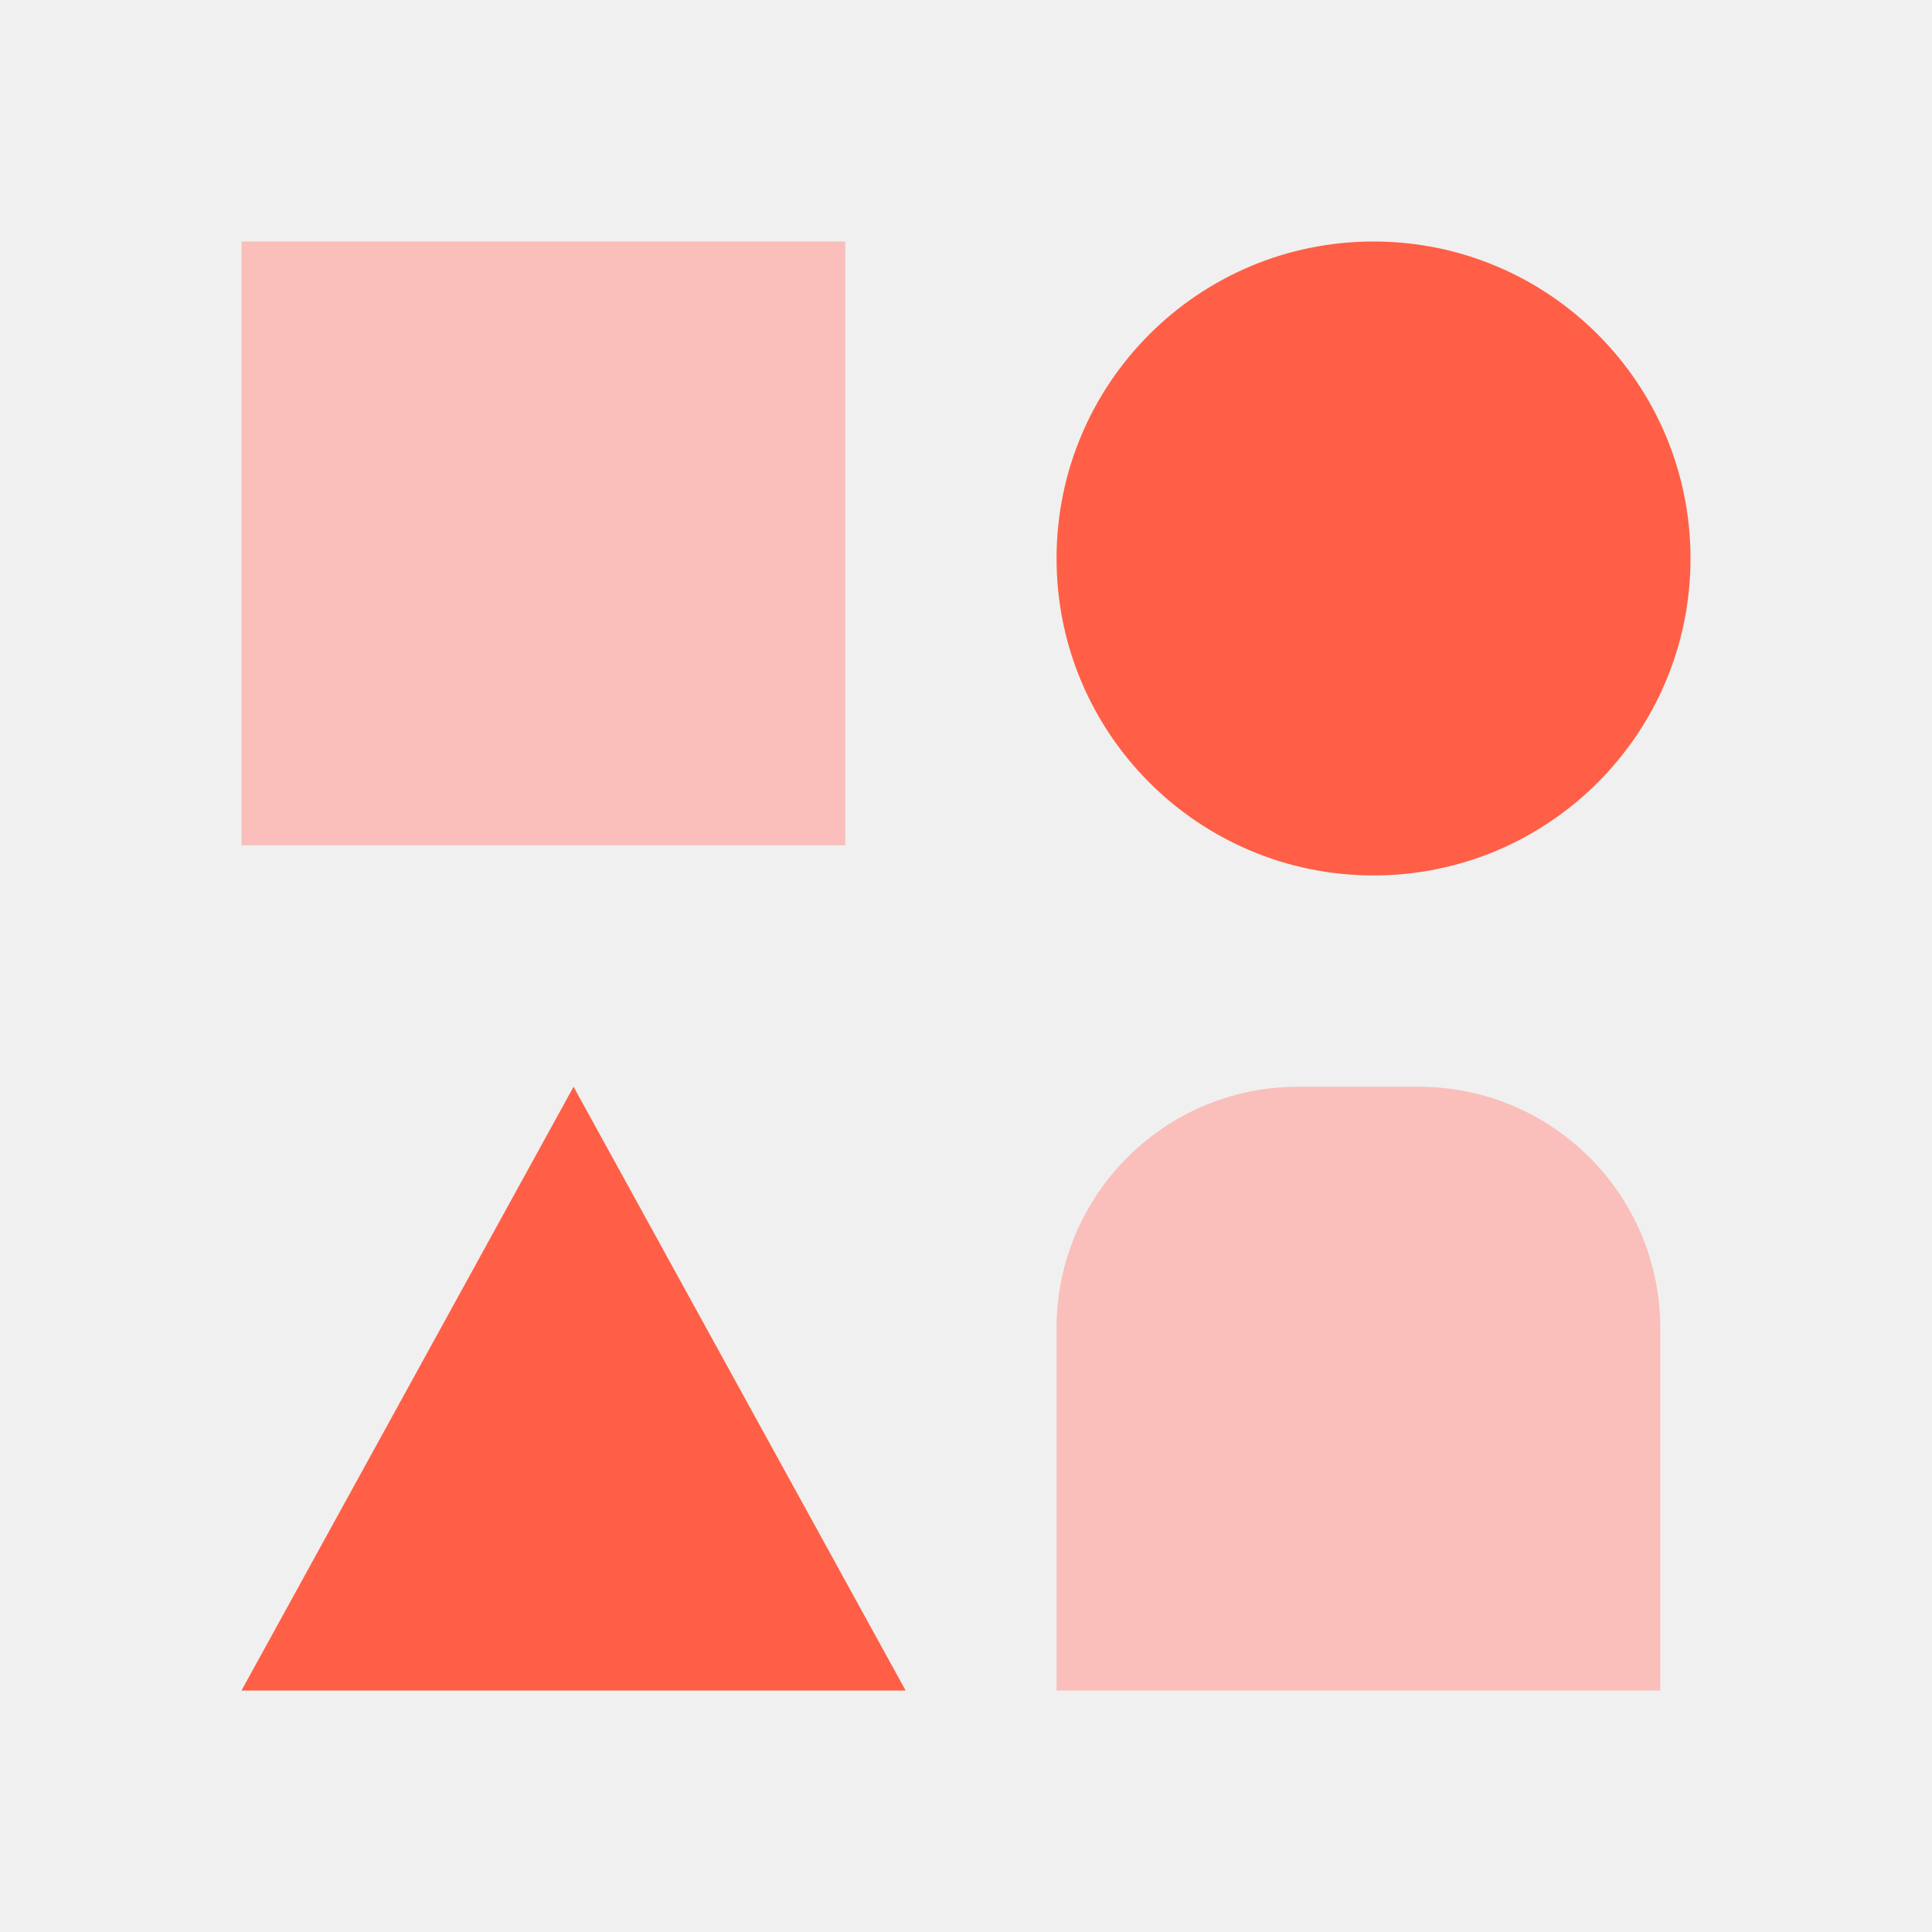
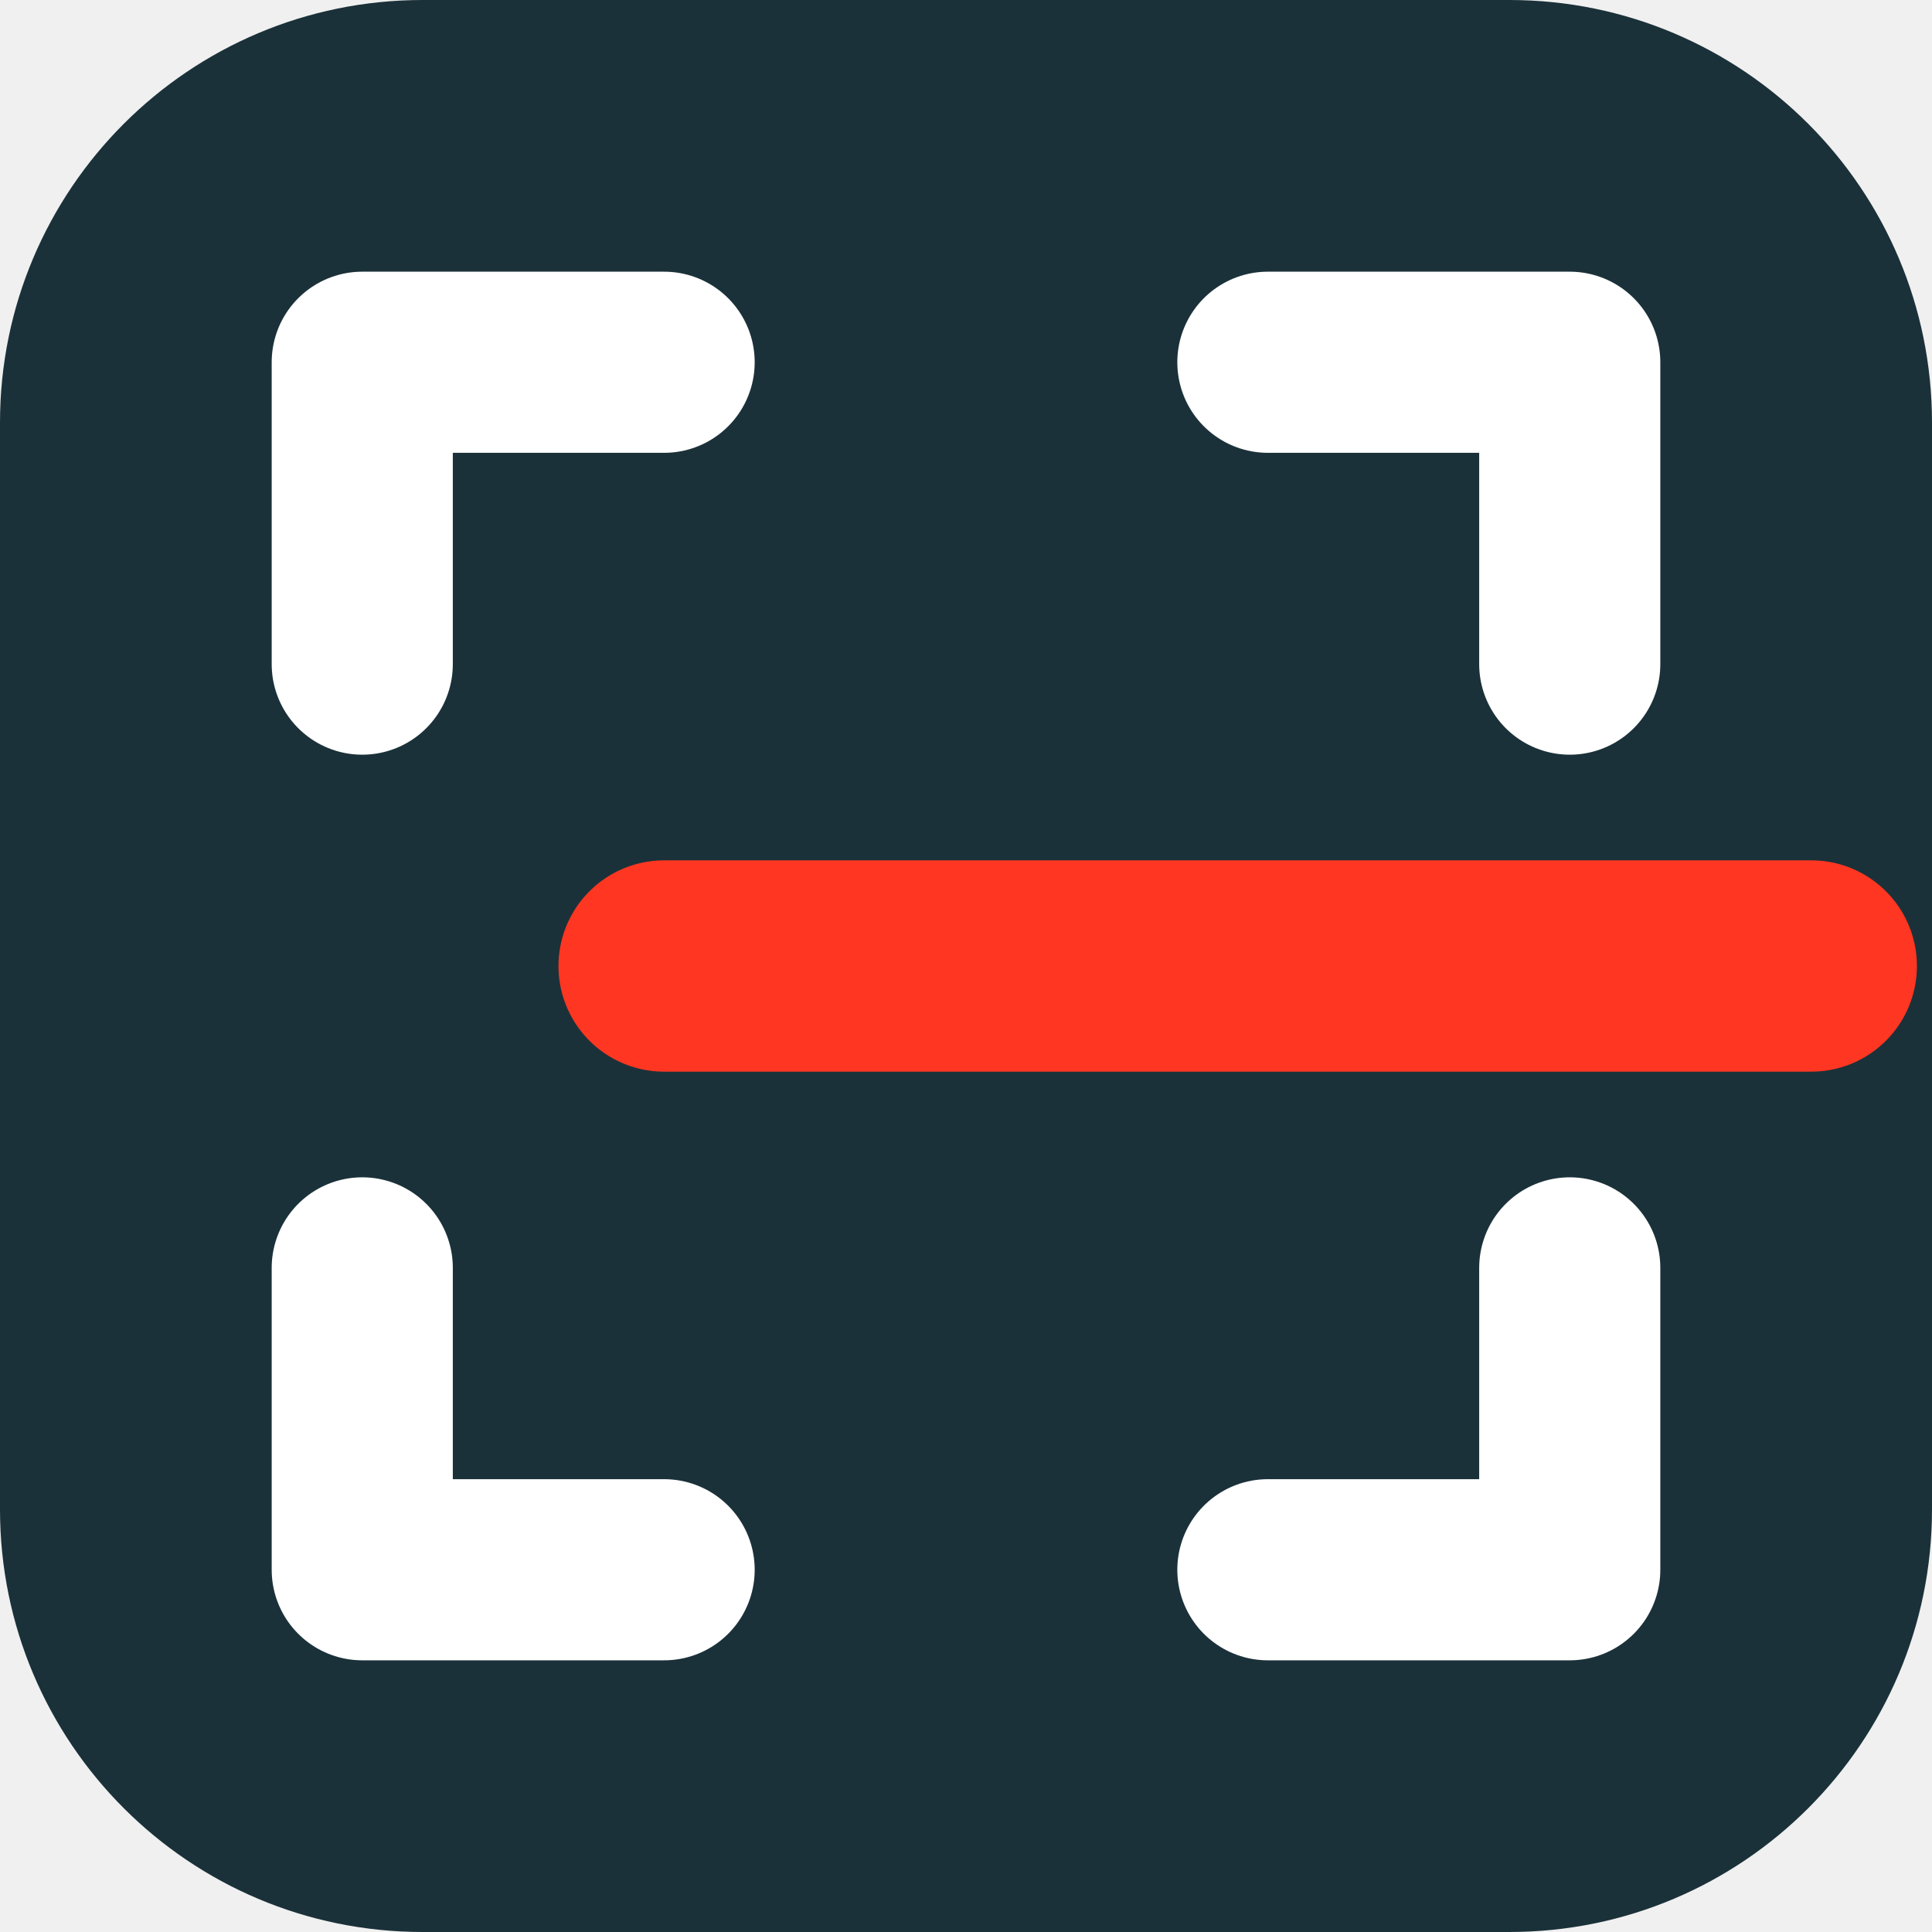
- <svg xmlns="http://www.w3.org/2000/svg" width="512" height="512" viewBox="0 0 512 512" fill="none">
-   <path d="M64 64H224V224H64V64Z" fill="#FABFBA" />
-   <path d="M440 448L280 448L280 352C280 316.654 308.654 288 344 288L376 288C411.346 288 440 316.654 440 352L440 448Z" fill="#FABFBA" />
-   <path d="M152 288L240 448H64L152 288Z" fill="#FF5F46" />
-   <path d="M280 148C280 101.608 317.608 64 364 64V64C410.392 64 448 101.608 448 148V148C448 194.392 410.392 232 364 232V232C317.608 232 280 194.392 280 148V148Z" fill="#FF5F46" />
+ <svg xmlns="http://www.w3.org/2000/svg" viewBox="0 0 32 32" width="32" height="32" fill="none">
+   <rect width="32" height="32" rx="7" fill="#1B3139" />
+   <g stroke="#FFFFFF" stroke-width="3" stroke-linecap="round" stroke-linejoin="round">
+     <path d="M6 11V6h5" />
+     <path d="M21 6h5v5" />
+     <path d="M6 21v5h5" />
+     <path d="M26 21v5h-5" />
+   </g>
+   <path d="M11 16h19" stroke="#FF3621" stroke-width="3.5" stroke-linecap="round" />
</svg>
